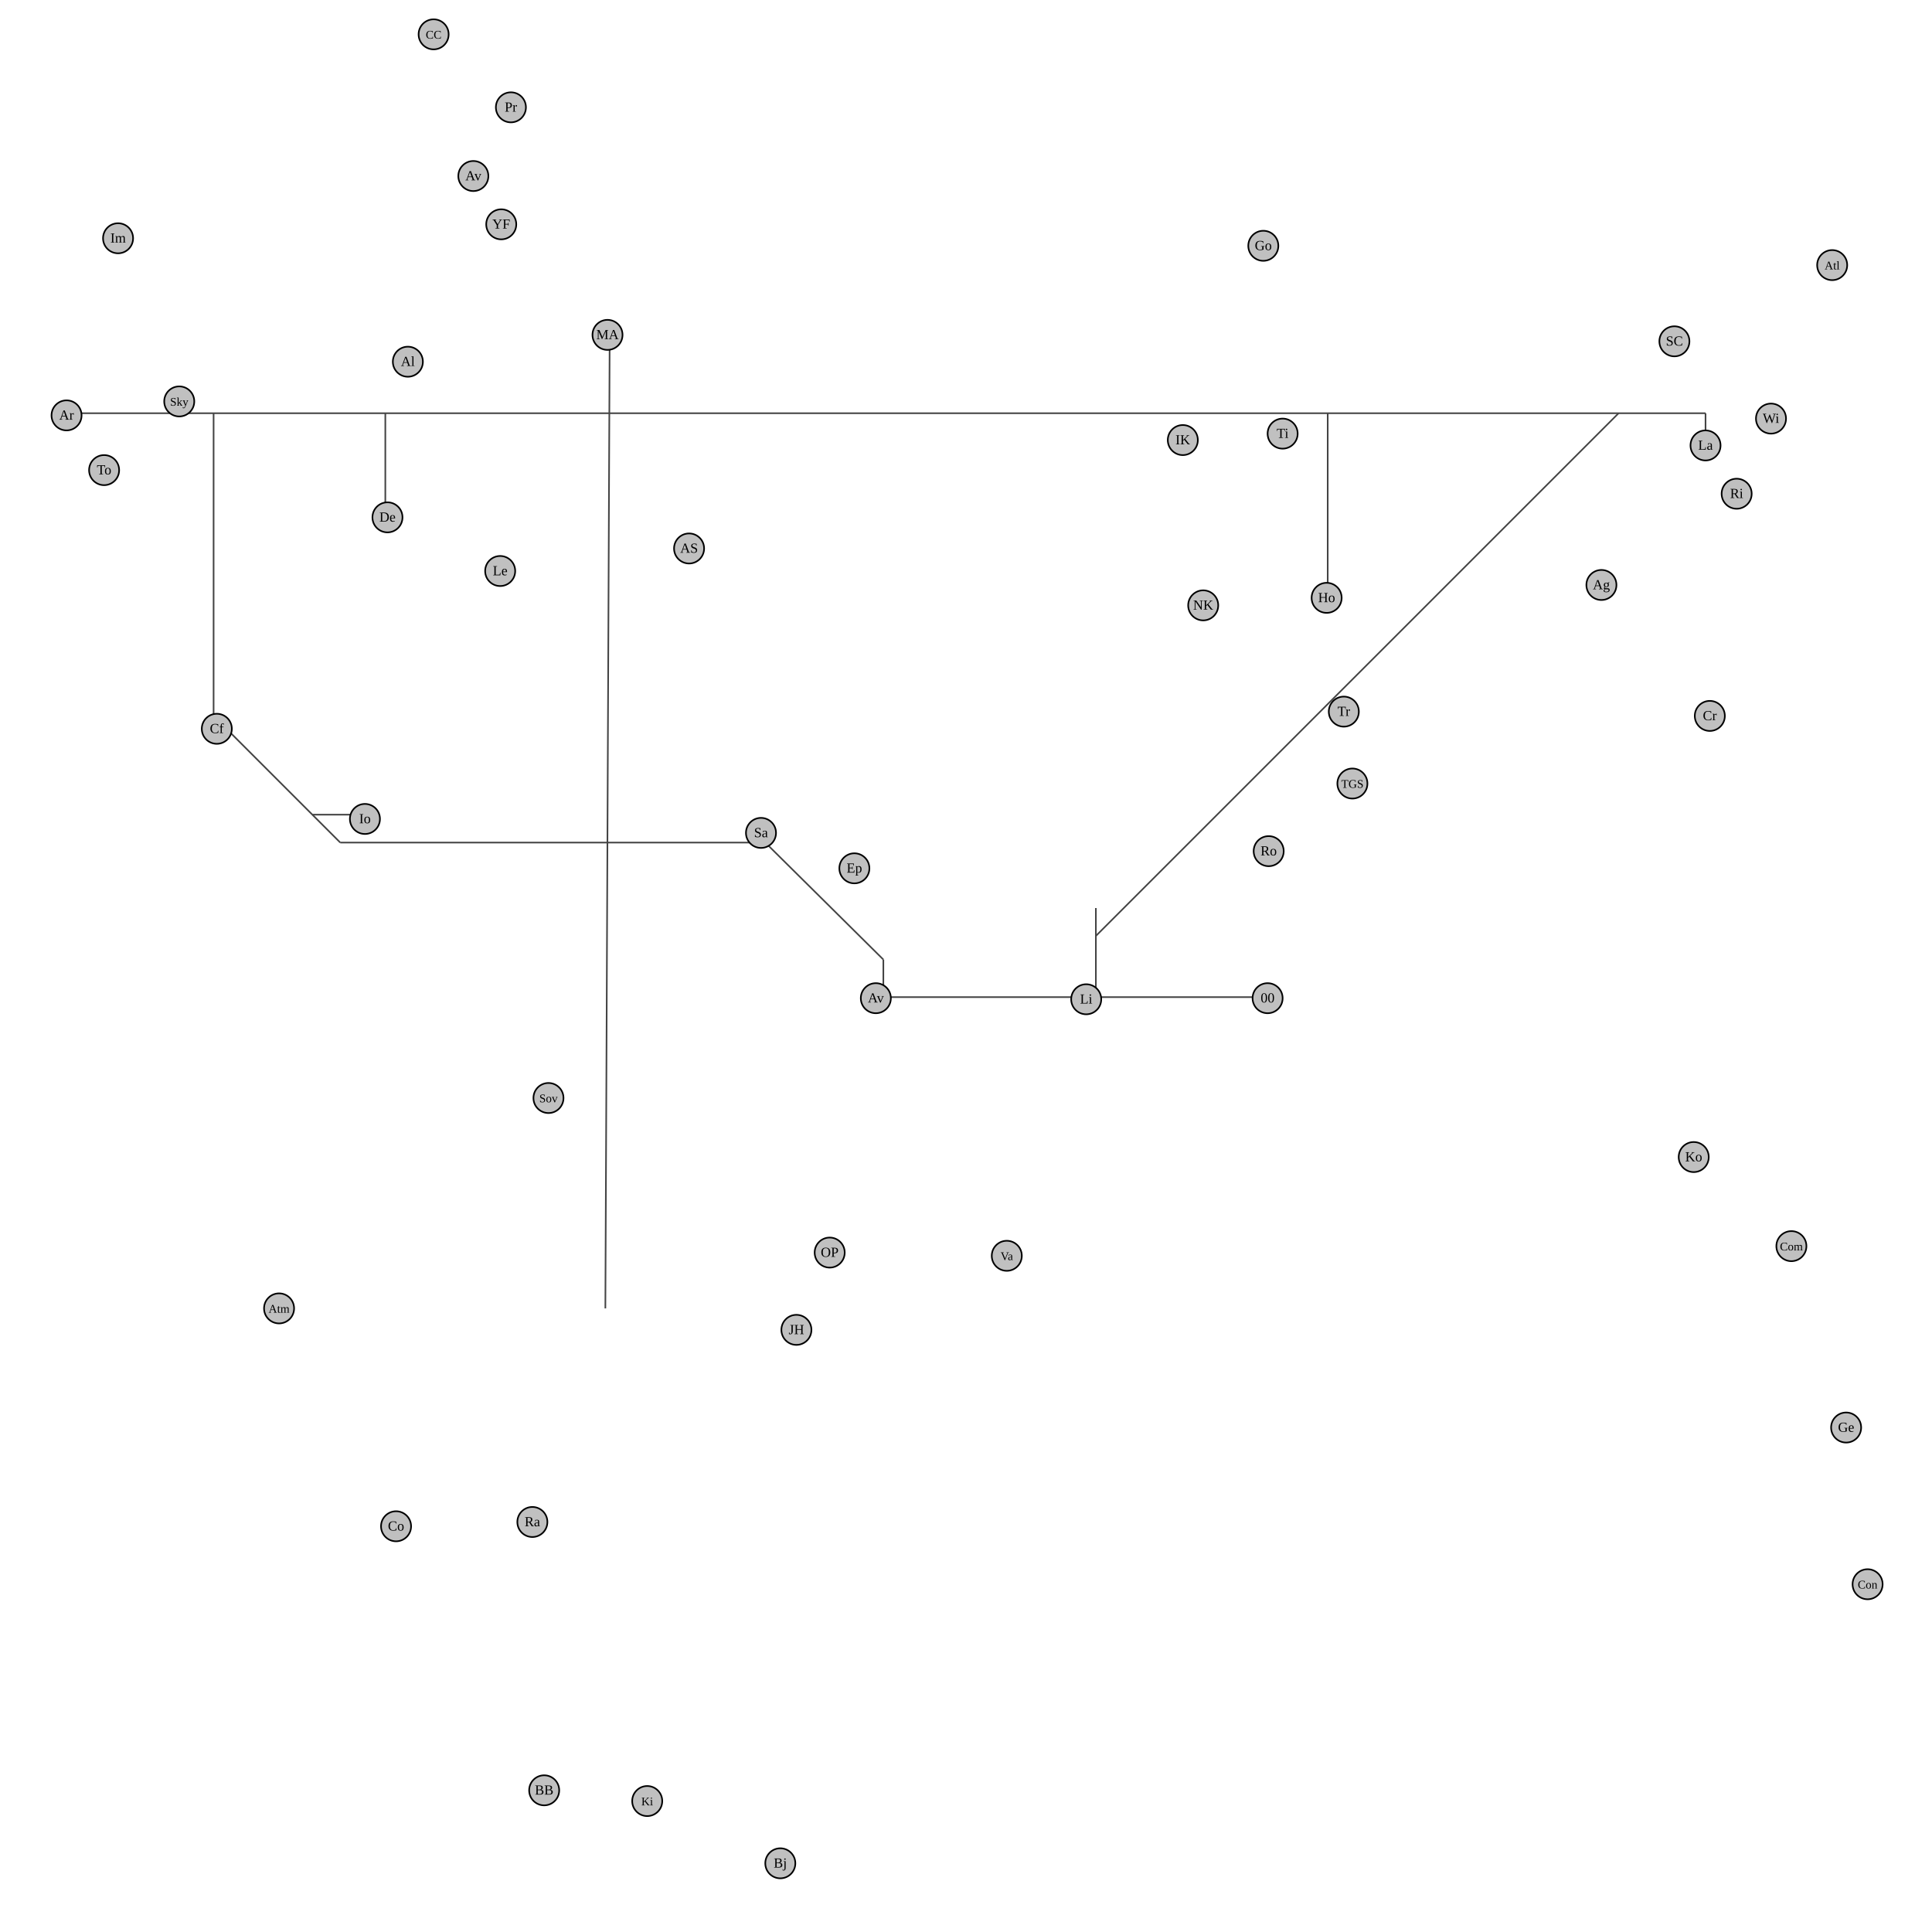
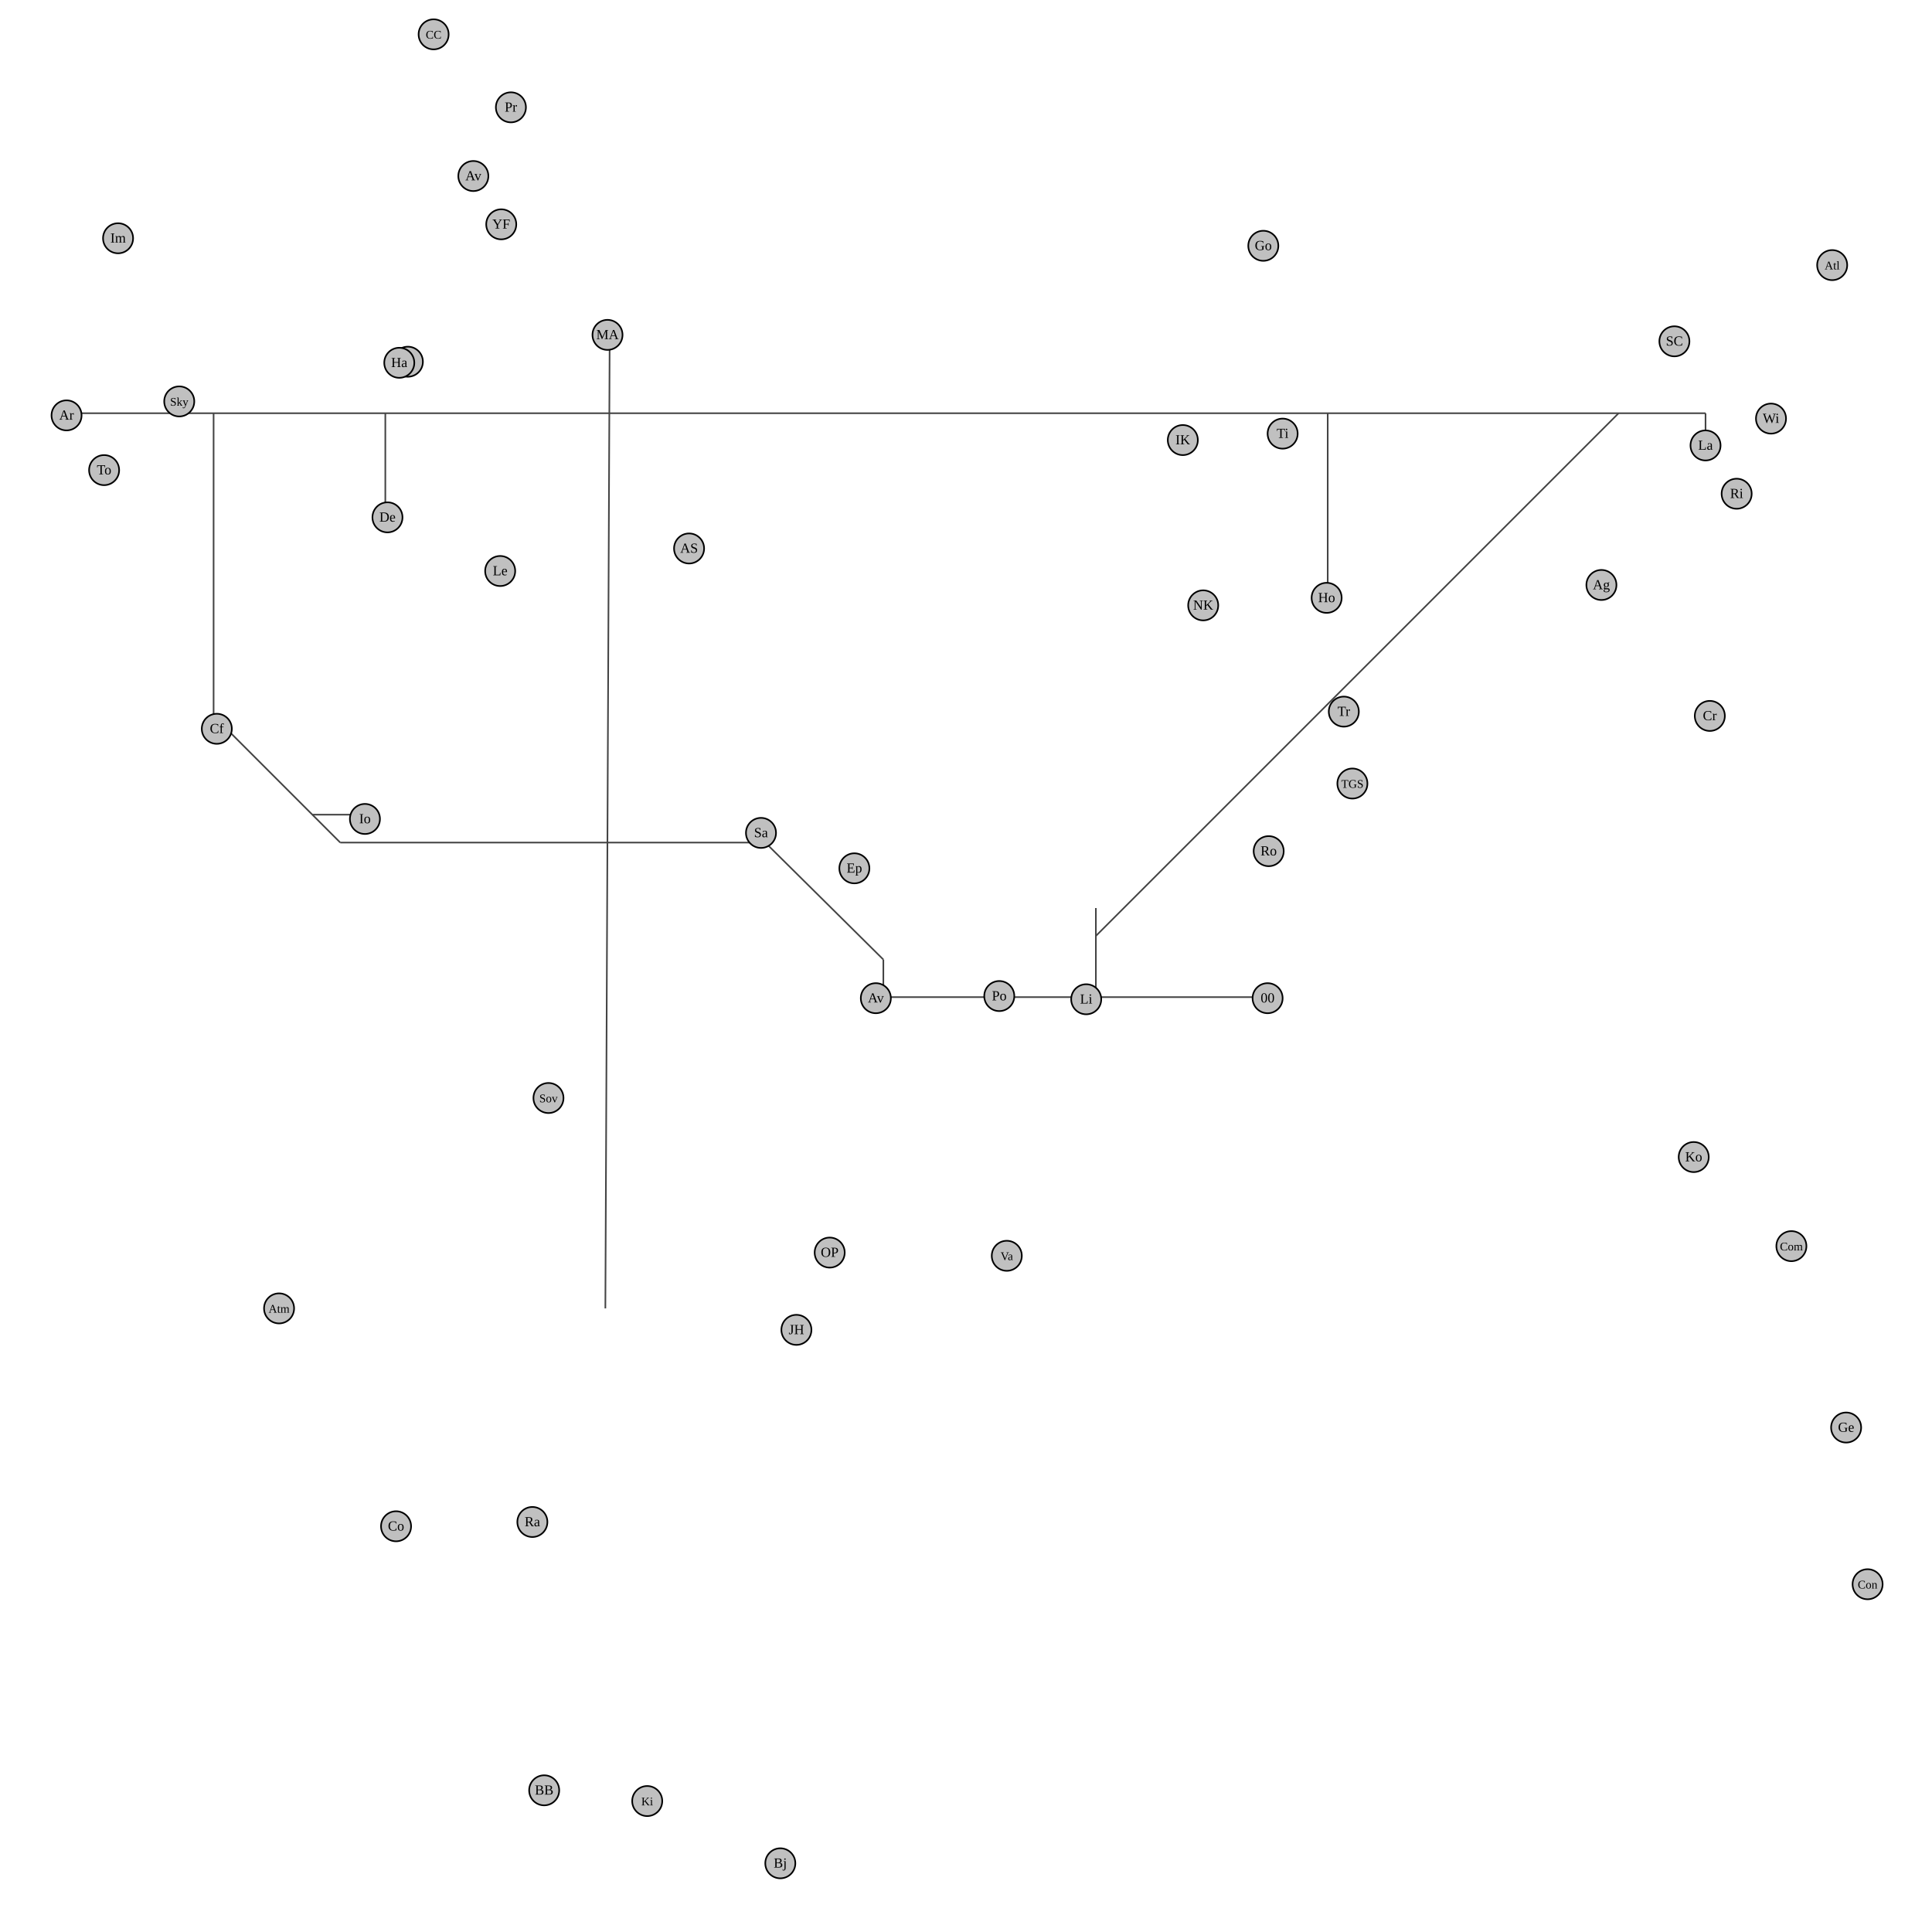
<svg xmlns="http://www.w3.org/2000/svg" version="1.1" width="1800" height="1800">
  <style type="text/css">
	

		circle.portal {
			stroke: black;
			stroke-width: 1.5;
			fill: silver;
		}
		
		text.portal {
			fill: black;
			font-size: 13px;
			text-anchor: middle;
		}
		
		text.portal_small {
			fill: black;
			font-size: 11px;
			text-anchor: middle;
		}
		
		line.road {
			stroke: #444;
			stroke-width: 1.5;
		}
		
	
	</style>
  <g transform="translate(1180,930)">
    <g>
      <line class="road" x1="-1118" y1="-545" x2="409" y2="-545" />
      <line class="road" x1="409" y1="-518" x2="409" y2="-545" />
      <line class="road" x1="57" y1="-376" x2="57" y2="-545" />
      <line class="road" x1="-981" y1="-263" x2="-981" y2="-545" />
      <line class="road" x1="-981" y1="-263" x2="-863" y2="-145" />
      <line class="road" x1="-889" y1="-171" x2="-841" y2="-171" />
      <line class="road" x1="-863" y1="-145" x2="-467" y2="-145" />
      <line class="road" x1="-821" y1="-448" x2="-821" y2="-545" />
      <line class="road" x1="-159" y1="-58" x2="328" y2="-545" />
      <line class="road" x1="-159" y1="-84" x2="-159" y2="-1" />
      <line class="road" x1="-612" y1="-612" x2="-616" y2="289" />
      <line class="road" x1="-357" y1="-36" x2="-467" y2="-145" />
      <line class="road" x1="-357" y1="-36" x2="-357" y2="-1" />
      <line class="road" x1="-357" y1="-1" x2="0" y2="-1" />
    </g>
    <g>
      <g transform="translate(-614,-618)">
        <circle class="portal" r="14" />
        <text class="portal" y="4">MA</text>
      </g>
      <g transform="translate(-811,492)">
        <circle class="portal" r="14" />
        <text class="portal" y="4">Co</text>
      </g>
      <g transform="translate(1,0)">
        <circle class="portal" r="14" />
        <text class="portal" y="4">00</text>
      </g>
      <g transform="translate(-168,1)">
        <circle class="portal" r="14" />
        <text class="portal" y="4">Li</text>
      </g>
      <g transform="translate(438,-470)">
        <circle class="portal" r="14" />
        <text class="portal" y="4">Ri</text>
      </g>
      <g transform="translate(380,-612)">
        <circle class="portal" r="14" />
        <text class="portal" y="4">SC</text>
      </g>
      <g transform="translate(413,-263)">
        <circle class="portal" r="14" />
        <text class="portal" y="4">Cr</text>
      </g>
      <g transform="translate(-713,-721)">
        <circle class="portal" r="14" />
        <text class="portal" y="4">YF</text>
      </g>
      <g transform="translate(312,-385)">
        <circle class="portal" r="14" />
        <text class="portal" y="4">Ag</text>
      </g>
      <g transform="translate(-59,-366)">
        <circle class="portal" r="14" />
        <text class="portal" y="4">NK</text>
      </g>
      <g transform="translate(-78,-520)">
        <circle class="portal" r="14" />
        <text class="portal" y="4">IK</text>
      </g>
      <g transform="translate(15,-526)">
        <circle class="portal" r="14" />
        <text class="portal" y="4">Ti</text>
      </g>
      <g transform="translate(470,-540)">
        <circle class="portal" r="14" />
        <text class="portal" y="4">Wi</text>
      </g>
      <g transform="translate(-1118,-543)">
        <circle class="portal" r="14" />
        <text class="portal" y="4">Ar</text>
      </g>
      <g transform="translate(527,-683)">
        <circle class="portal" r="14" />
        <text class="portal_small" y="4">Atl</text>
      </g>
      <g transform="translate(80,-200)">
        <circle class="portal" r="14" />
        <text class="portal_small" y="4">TGS</text>
      </g>
      <g transform="translate(-242,240)">
        <circle class="portal" r="14" />
        <text class="portal_small" y="4">Va</text>
      </g>
      <g transform="translate(-577,748)">
        <circle class="portal" r="14" />
        <text class="portal_small" y="4">Ki</text>
      </g>
      <g transform="translate(-776,-898)">
        <circle class="portal" r="14" />
        <text class="portal_small" y="4">CC</text>
      </g>
      <g transform="translate(409,-515)">
        <circle class="portal" r="14" />
        <text class="portal" y="4">La</text>
      </g>
      <g transform="translate(-920,289)">
        <circle class="portal" r="14" />
        <text class="portal_small" y="4">Atm</text>
      </g>
      <g transform="translate(-800,-593)">
        <circle class="portal" r="14" />
        <text class="portal" y="4">Al</text>
      </g>
      <g transform="translate(-673,738)">
        <circle class="portal" r="14" />
        <text class="portal" y="4">BB</text>
      </g>
      <g transform="translate(-978,-251)">
        <circle class="portal" r="14" />
        <text class="portal" y="4">Cf</text>
      </g>
      <g transform="translate(-3,-701)">
        <circle class="portal" r="14" />
        <text class="portal" y="4">Go</text>
      </g>
      <g transform="translate(56,-373)">
        <circle class="portal" r="14" />
        <text class="portal" y="4">Ho</text>
      </g>
      <g transform="translate(-1083,-492)">
        <circle class="portal" r="14" />
        <text class="portal" y="4">To</text>
      </g>
      <g transform="translate(-739,-766)">
        <circle class="portal" r="14" />
        <text class="portal" y="4">Av</text>
      </g>
      <g transform="translate(-819,-448)">
        <circle class="portal" r="14" />
        <text class="portal" y="4">De</text>
      </g>
      <g transform="translate(-684,488)">
        <circle class="portal" r="14" />
        <text class="portal" y="4">Ra</text>
      </g>
      <g transform="translate(-453,806)">
        <circle class="portal" r="14" />
        <text class="portal" y="4">Bj</text>
      </g>
      <g transform="translate(540,400)">
        <circle class="portal" r="14" />
        <text class="portal" y="4">Ge</text>
      </g>
      <g transform="translate(-471,-154)">
        <circle class="portal" r="14" />
        <text class="portal" y="4">Sa</text>
      </g>
      <g transform="translate(-1070,-708)">
        <circle class="portal" r="14" />
        <text class="portal" y="4">Im</text>
      </g>
      <g transform="translate(-1013,-556)">
        <circle class="portal" r="14" />
        <text class="portal_small" y="4">Sky</text>
      </g>
      <g transform="translate(-438,309)">
        <circle class="portal" r="14" />
        <text class="portal" y="4">JH</text>
      </g>
      <g transform="translate(-407,237)">
        <circle class="portal" r="14" />
        <text class="portal" y="4">OP</text>
      </g>
      <g transform="translate(-840,-167)">
        <circle class="portal" r="14" />
        <text class="portal" y="4">Io</text>
      </g>
      <g transform="translate(-538,-419)">
        <circle class="portal" r="14" />
        <text class="portal" y="4">AS</text>
      </g>
      <g transform="translate(-714,-398)">
        <circle class="portal" r="14" />
        <text class="portal" y="4">Le</text>
      </g>
      <g transform="translate(560,546)">
        <circle class="portal" r="14" />
        <text class="portal_small" y="4">Con</text>
      </g>
      <g transform="translate(489,231)">
        <circle class="portal" r="14" />
        <text class="portal_small" y="4">Com</text>
      </g>
      <g transform="translate(-704,-830)">
        <circle class="portal" r="14" />
        <text class="portal" y="4">Pr</text>
      </g>
      <g transform="translate(72,-267)">
        <circle class="portal" r="14" />
        <text class="portal" y="4">Tr</text>
      </g>
      <g transform="translate(-384,-121)">
        <circle class="portal" r="14" />
        <text class="portal" y="4">Ep</text>
      </g>
      <g transform="translate(-364,0)">
        <circle class="portal" r="14" />
        <text class="portal" y="4">Av</text>
      </g>
      <g transform="translate(-669,93)">
        <circle class="portal" r="14" />
        <text class="portal_small" y="4">Sov</text>
      </g>
      <g transform="translate(2,-137)">
        <circle class="portal" r="14" />
        <text class="portal" y="4">Ro</text>
      </g>
      <g transform="translate(398,148)">
        <circle class="portal" r="14" />
        <text class="portal" y="4">Ko</text>
      </g>
+       <g transform="translate(-808,-592)">
+         <circle class="portal" r="14" />
+         <text class="portal" y="4">Ha</text>
+       </g>
+       <g transform="translate(-249,-2)">
+         <circle class="portal" r="14" />
+         <text class="portal" y="4">Po</text>
+       </g>
    </g>
  </g>
</svg>
